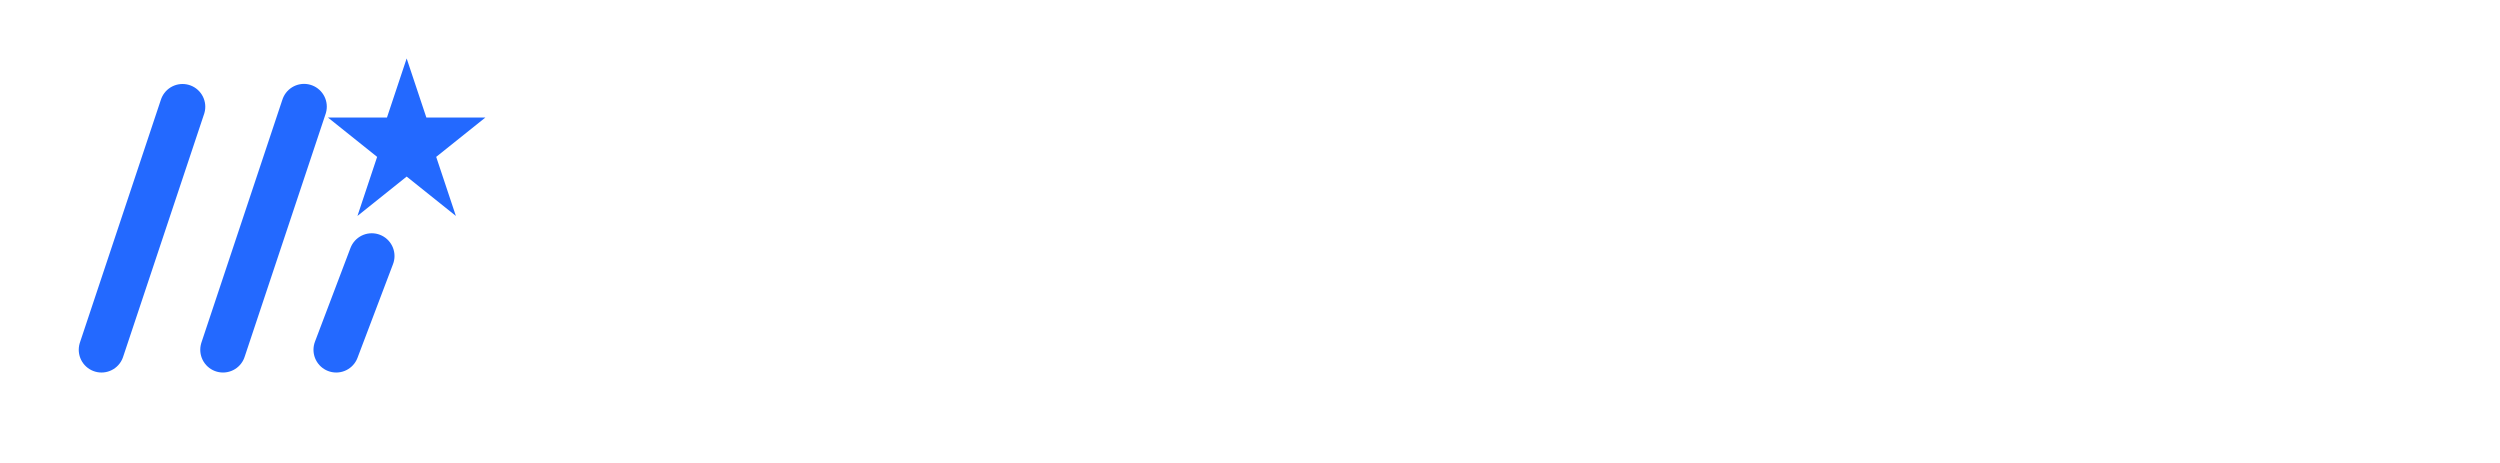
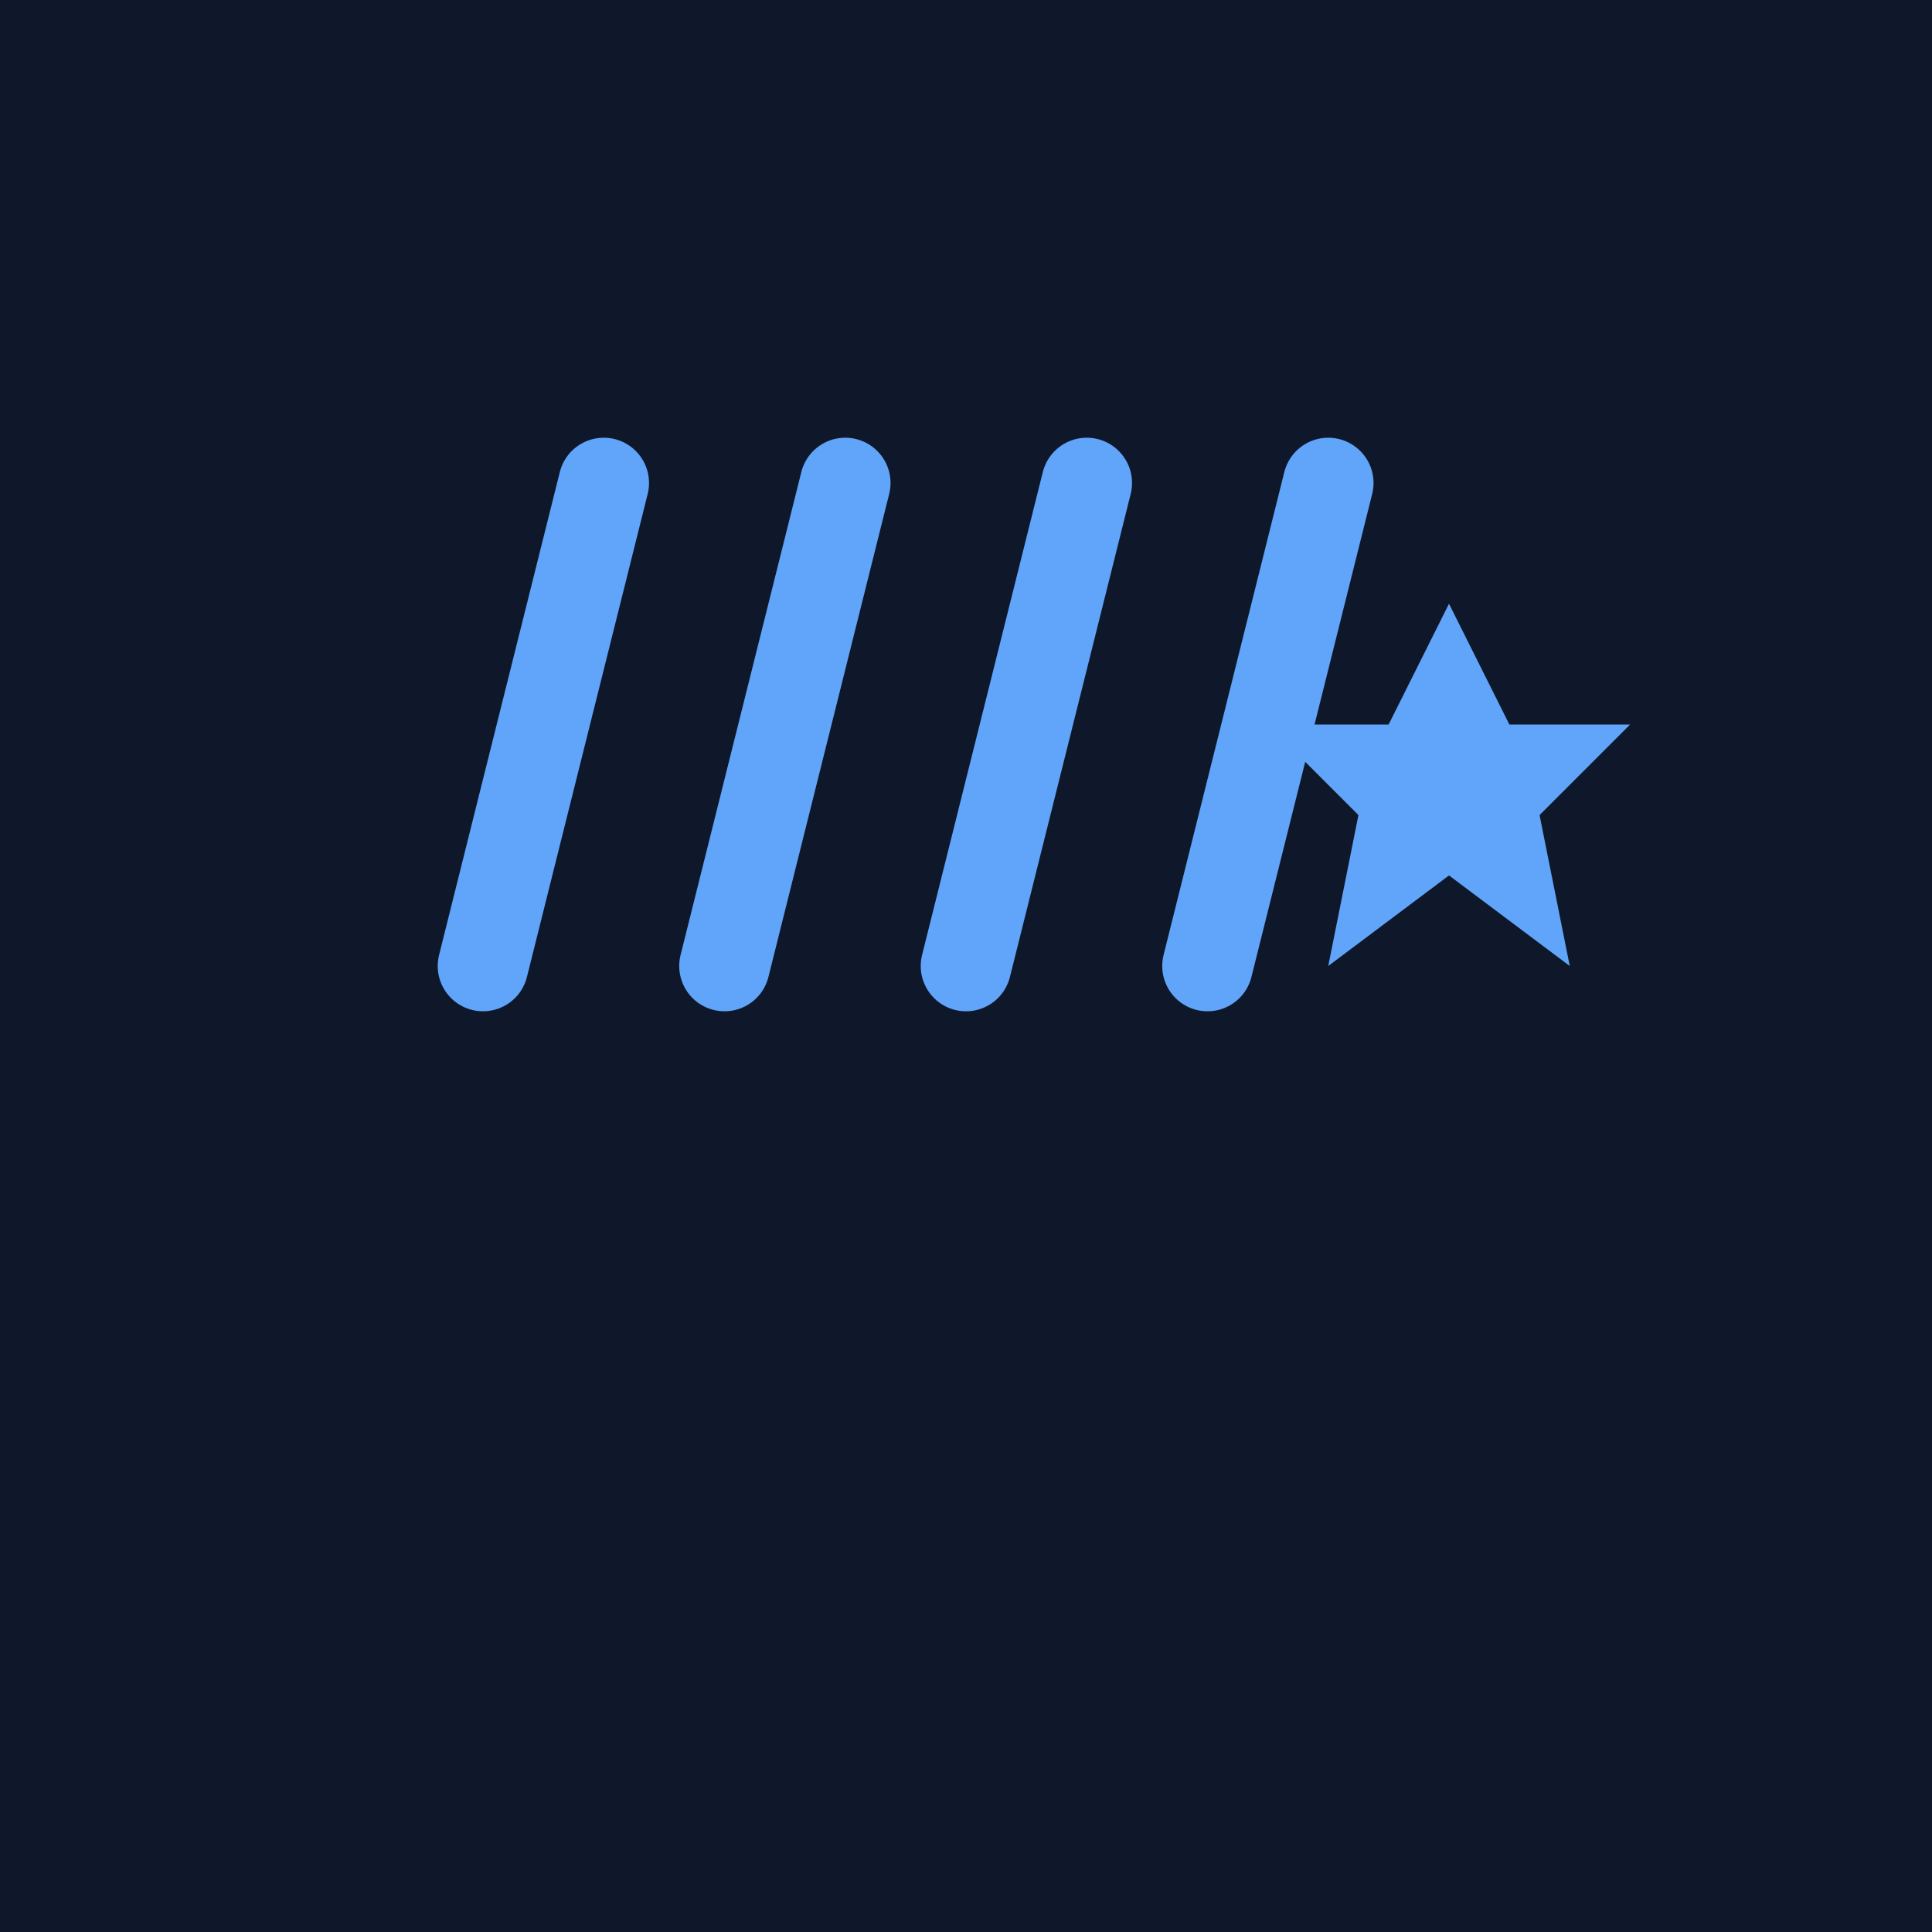
- <svg xmlns="http://www.w3.org/2000/svg" width="67.194mm" height="12.425mm" viewBox="0 0 67.194 12.425" version="1.1" id="svg1">
-   <defs id="defs1" />
-   <line x1="2.728" y1="9.401" x2="4.906" y2="2.869" stroke="#2369ff" stroke-width="1.223" stroke-linecap="round" id="line18" />
-   <line x1="5.994" y1="9.401" x2="8.172" y2="2.866" stroke="#2369ff" stroke-width="1.223" stroke-linecap="round" id="line19" />
-   <line x1="9.037" y1="9.401" x2="9.992" y2="6.881" stroke="#2369ff" stroke-width="0.536" stroke-linecap="round" id="line20" style="stroke-width:1.223;stroke-dasharray:none" />
-   <polygon points="495,86 497,80 492,76 498,76 500,70 502,76 508,76 503,80 505,86 500,82 " fill="#2369ff" id="polygon20" transform="matrix(0.2645833,0,0,0.2645833,-121.3615,-16.9501)" />
+ <svg xmlns="http://www.w3.org/2000/svg" width="32" height="32" viewBox="0 0 32 32">
+   <rect width="32" height="32" fill="#0f172a" />
+   <g transform="translate(6,8)">
+     <line x1="2" y1="8" x2="4" y2="0" stroke="#60a5fa" stroke-width="1.5" stroke-linecap="round" />
+     <line x1="6" y1="8" x2="8" y2="0" stroke="#60a5fa" stroke-width="1.5" stroke-linecap="round" />
+     <line x1="10" y1="8" x2="12" y2="0" stroke="#60a5fa" stroke-width="1.5" stroke-linecap="round" />
+     <line x1="14" y1="8" x2="16" y2="0" stroke="#60a5fa" stroke-width="1.5" stroke-linecap="round" />
+     <polygon points="18,2 19,4 21,4 19.5,5.5 20,8 18,6.5 16,8 16.5,5.5 15,4 17,4" fill="#60a5fa" />
+   </g>
</svg>
